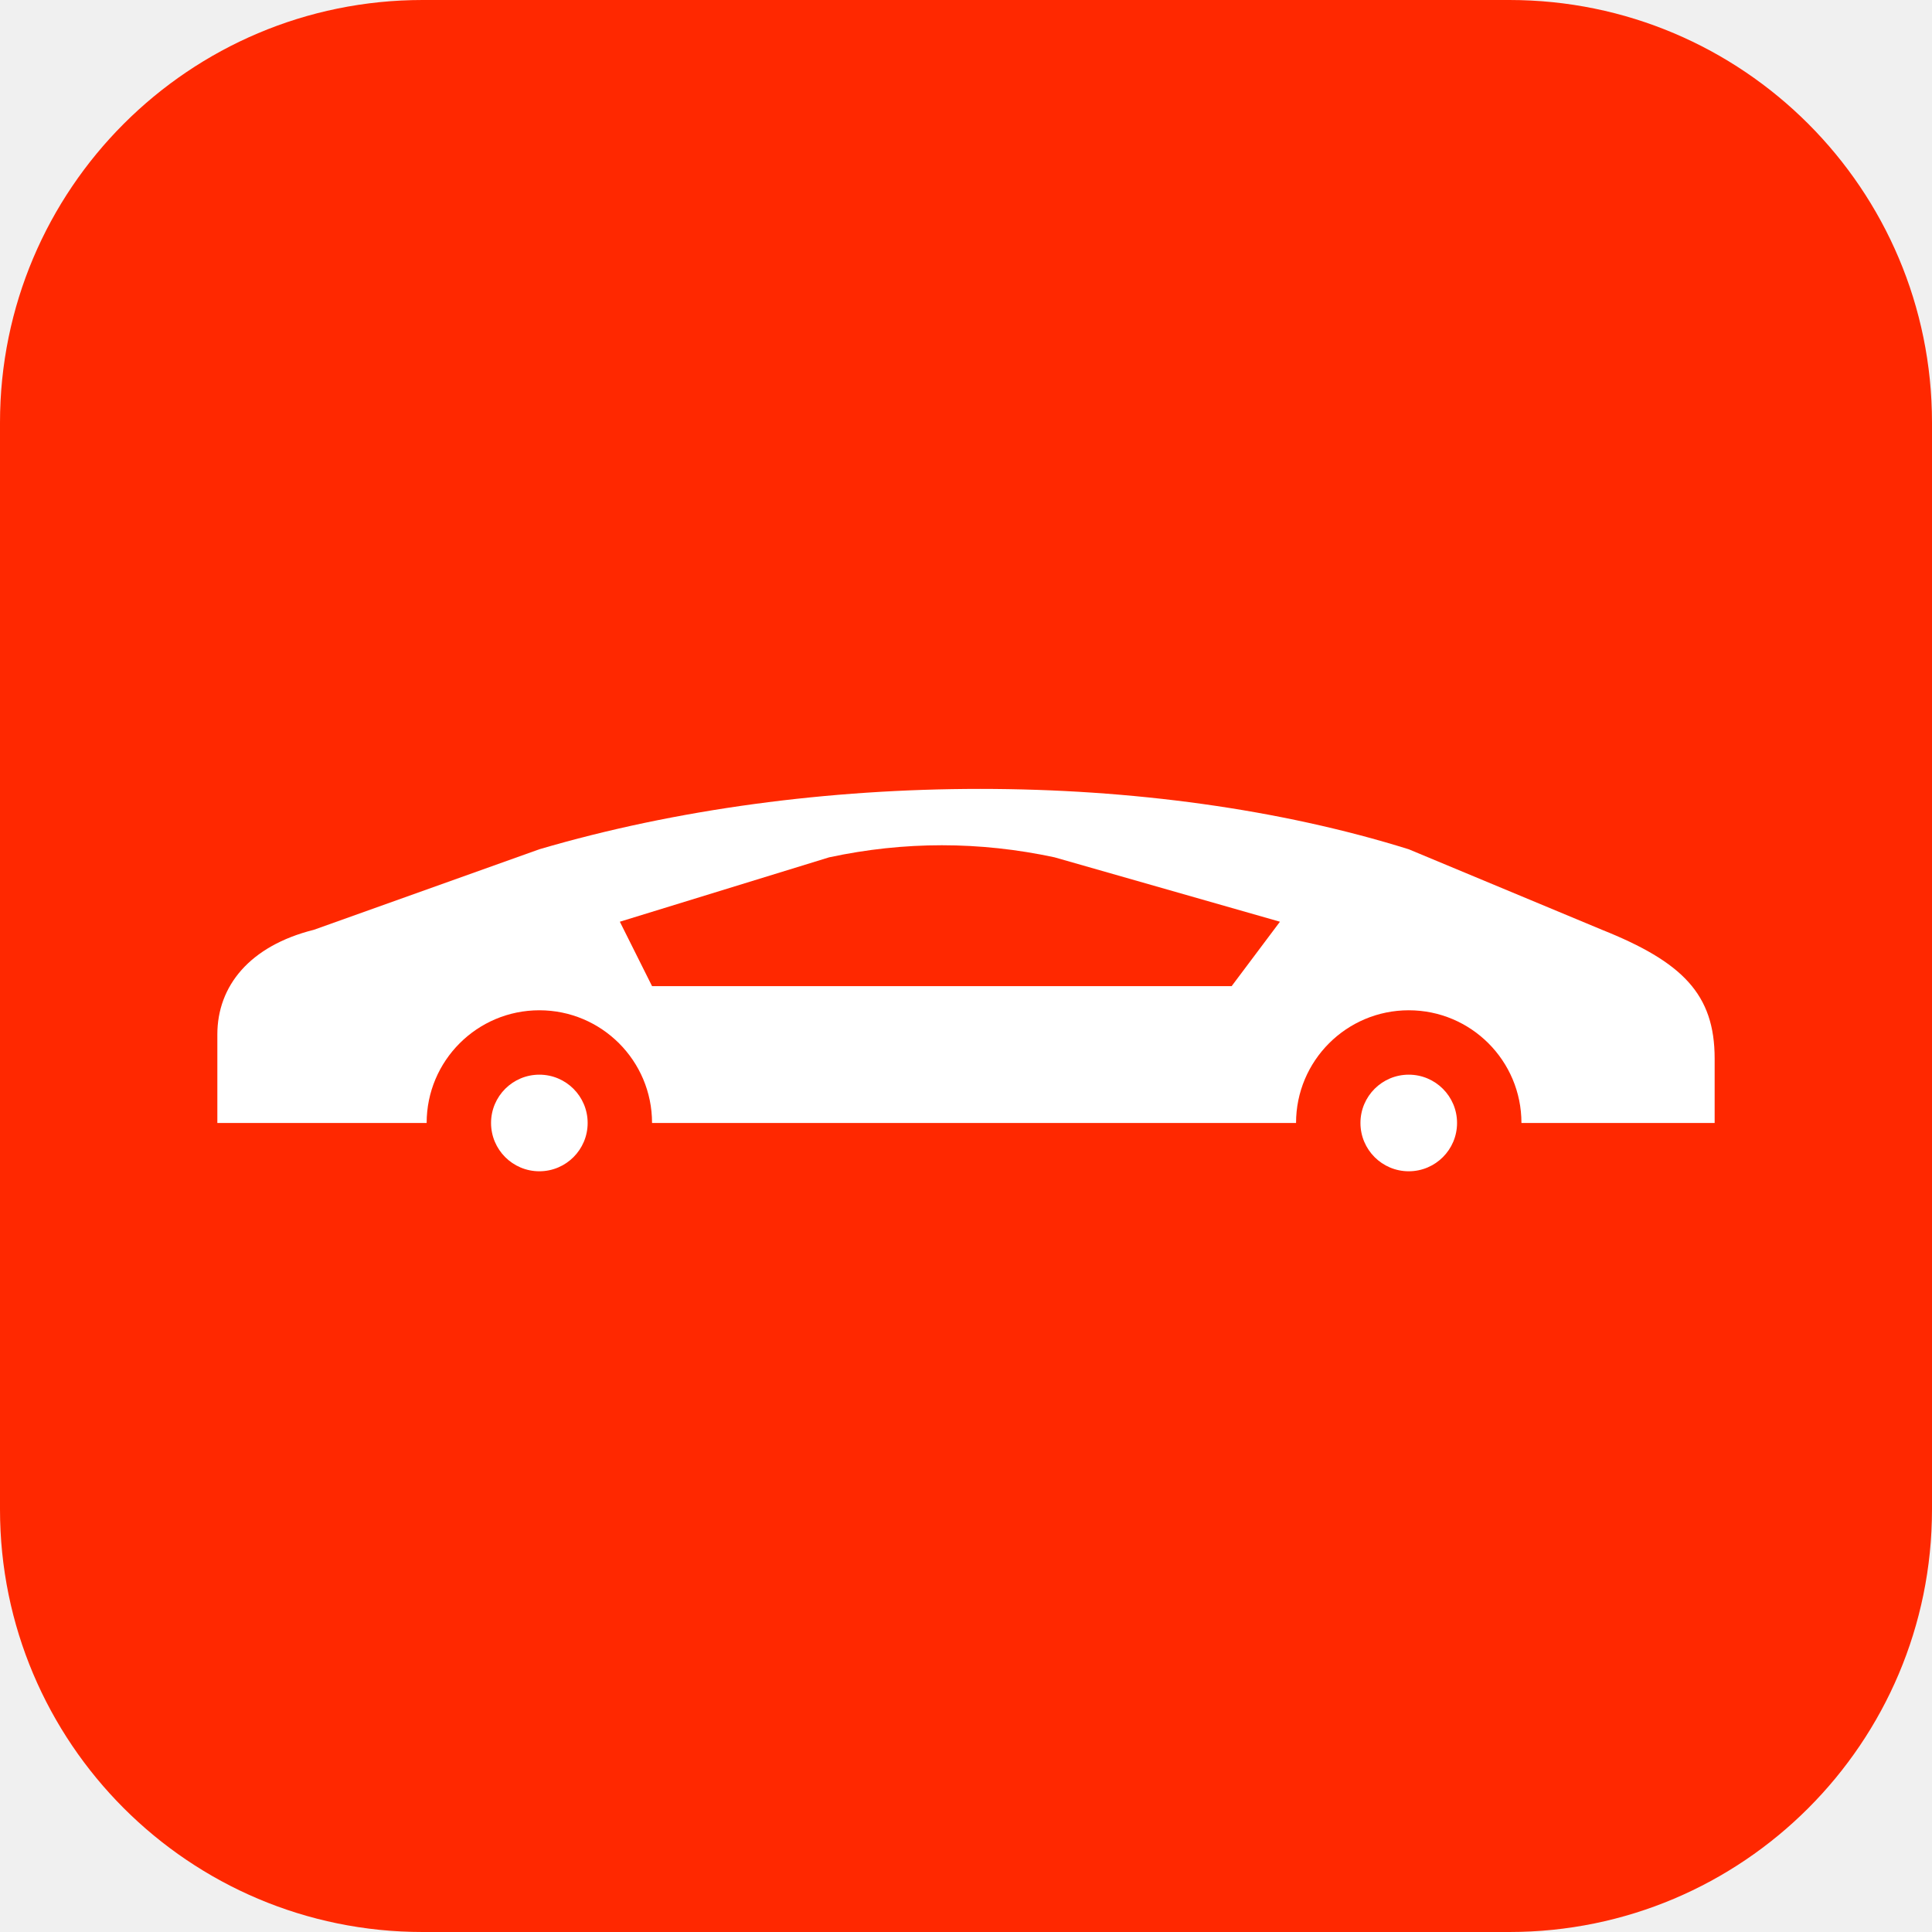
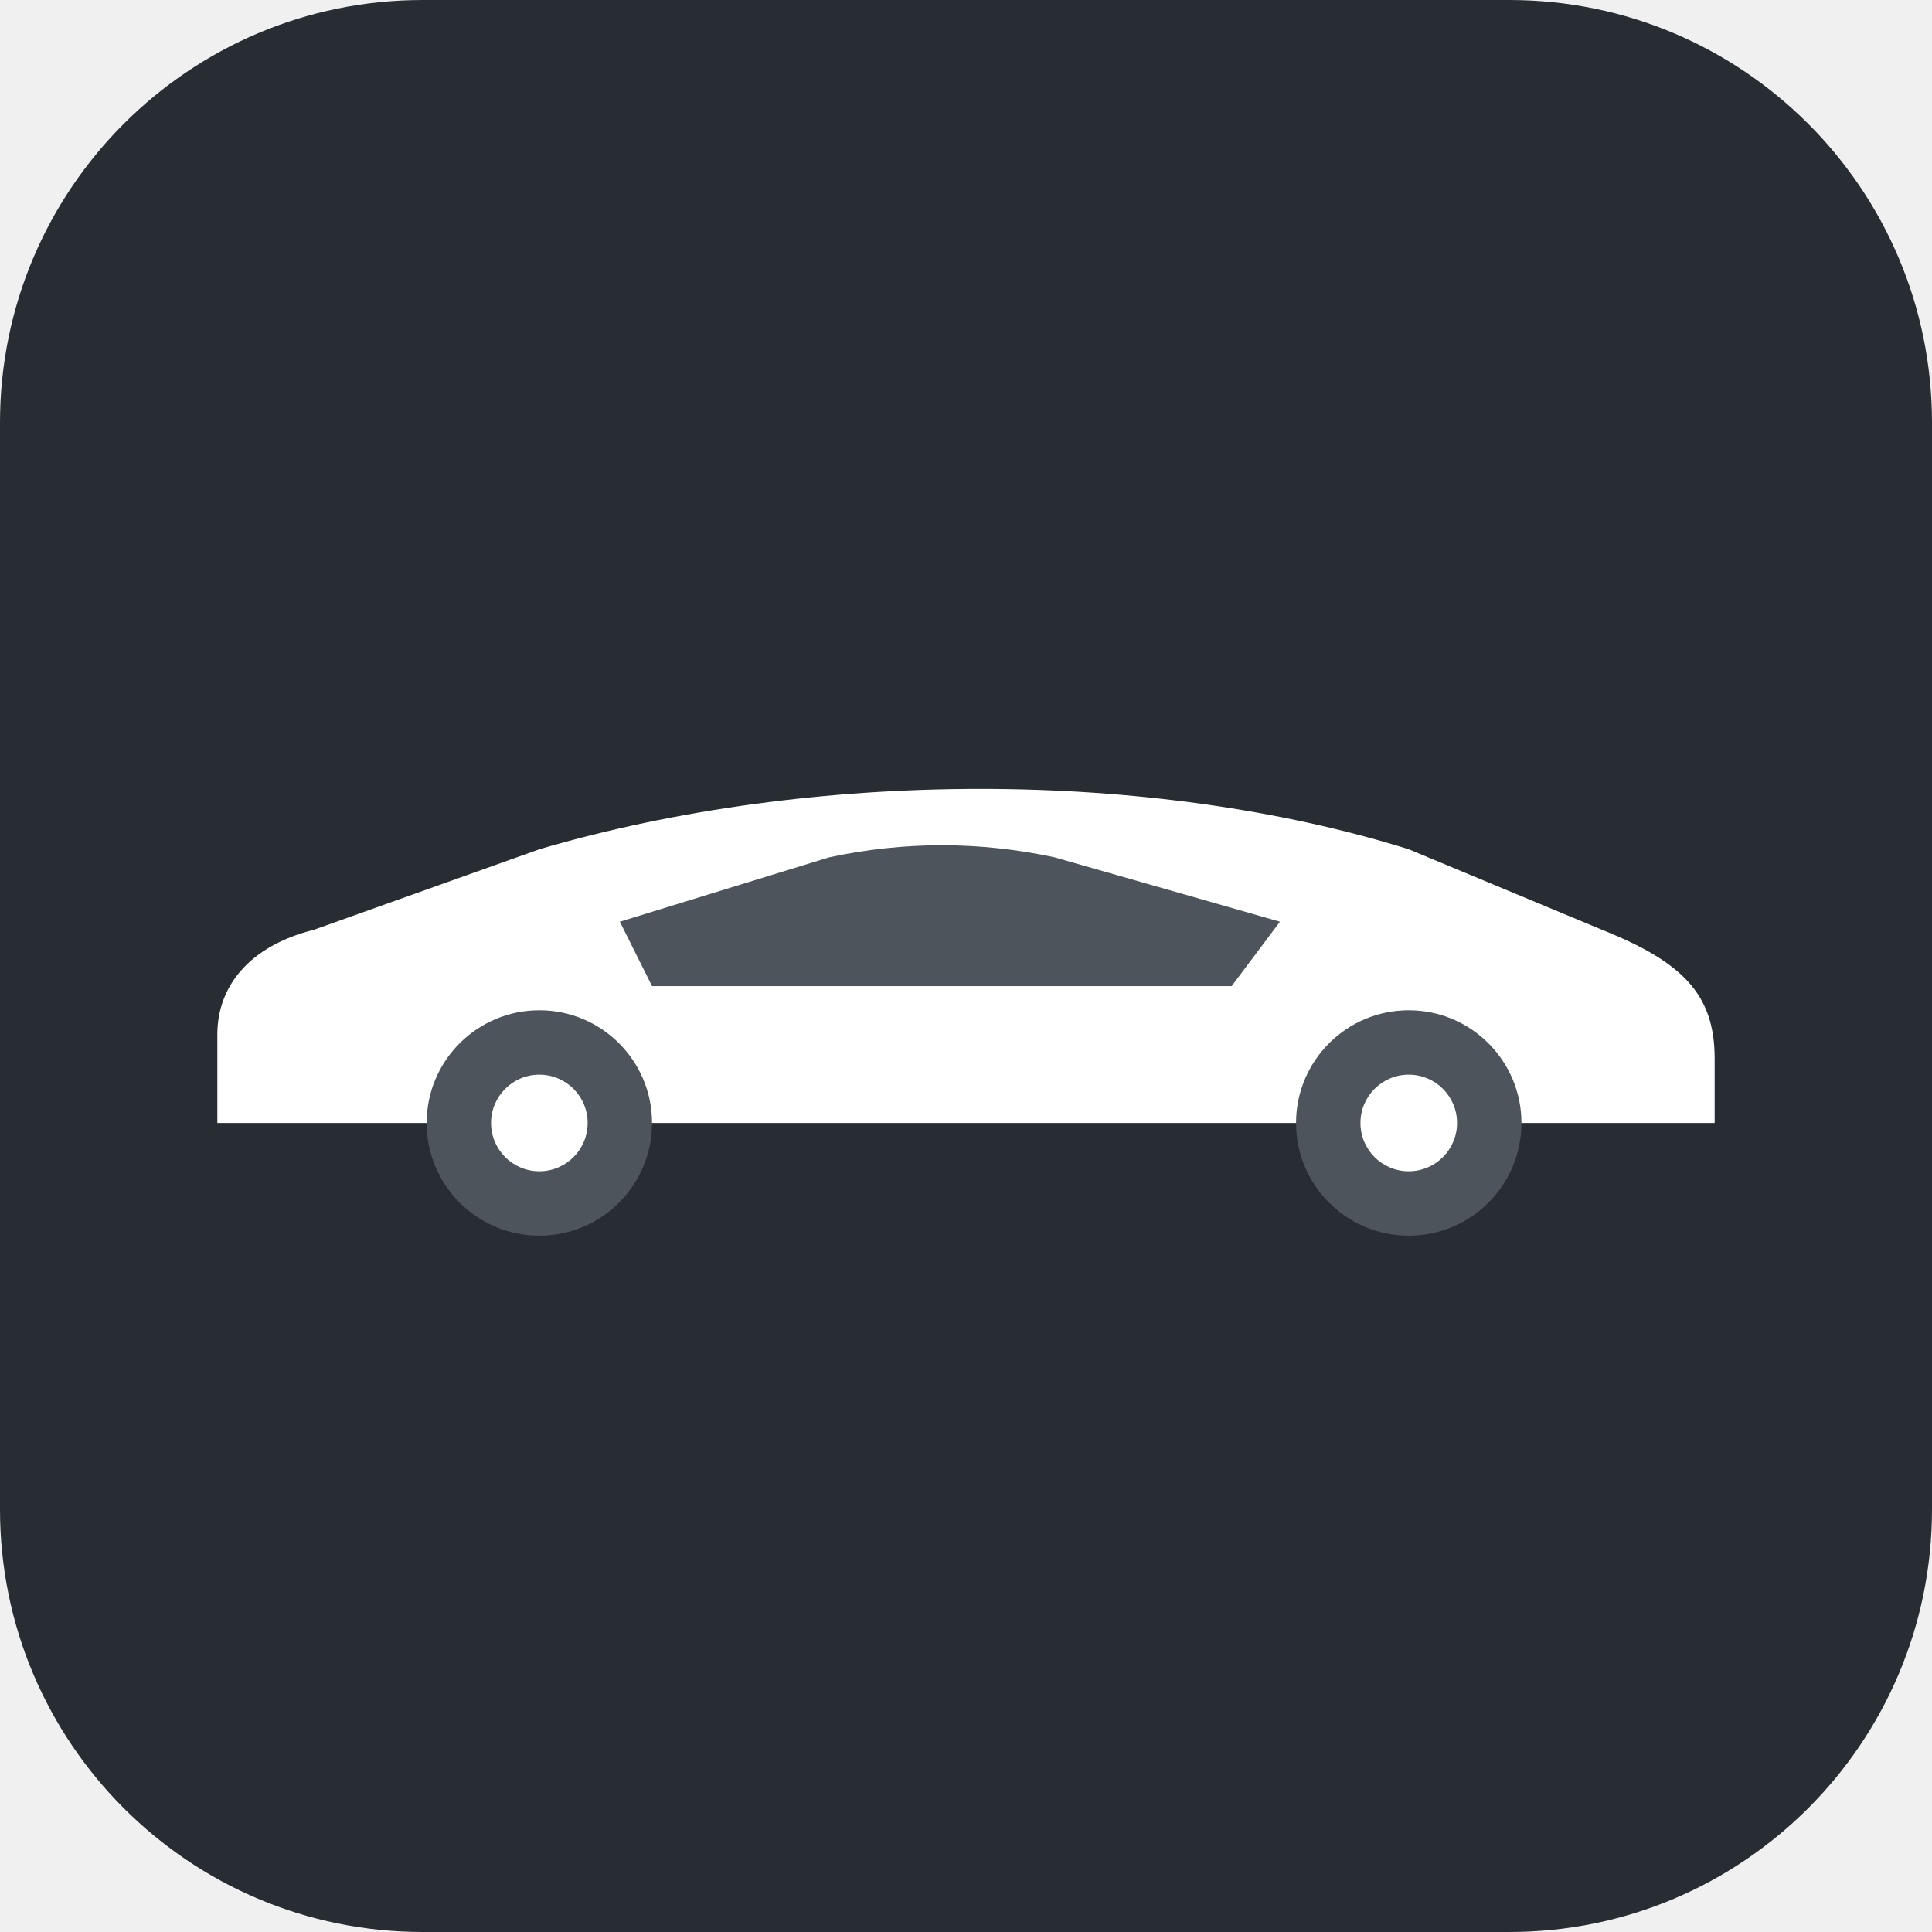
<svg xmlns="http://www.w3.org/2000/svg" width="192" height="192" viewBox="0 0 192 192">
-   <rect width="192" height="192" rx="42" fill="#ff2800" />
+   <rect width="192" height="192" rx="42" fill="#272d33" />
  <g transform="translate(96,94) scale(0.8) translate(-103,-44)">
    <path d="M10 66 L10 55 C10 49 14 44 22 42 L50 32 C84 22 126 22 158 32 L182 42 C192 46 196 50 196 58 L196 66 Z" fill="#ffffff" />
-     <path d="M60 41 L86 33 Q100 30 114 33 L142 41 L136 49 L64 49 Z" fill="#ff2800" />
-     <circle cx="50" cy="66" r="14" fill="#ff2800" />
+     <path d="M60 41 L86 33 Q100 30 114 33 L142 41 L136 49 L64 49 Z" fill="#4d545b" />
+     <circle cx="50" cy="66" r="14" fill="#4d545b" />
    <circle cx="50" cy="66" r="6" fill="#ffffff" />
-     <circle cx="158" cy="66" r="14" fill="#ff2800" />
+     <circle cx="158" cy="66" r="14" fill="#4d545b" />
    <circle cx="158" cy="66" r="6" fill="#ffffff" />
  </g>
</svg>
